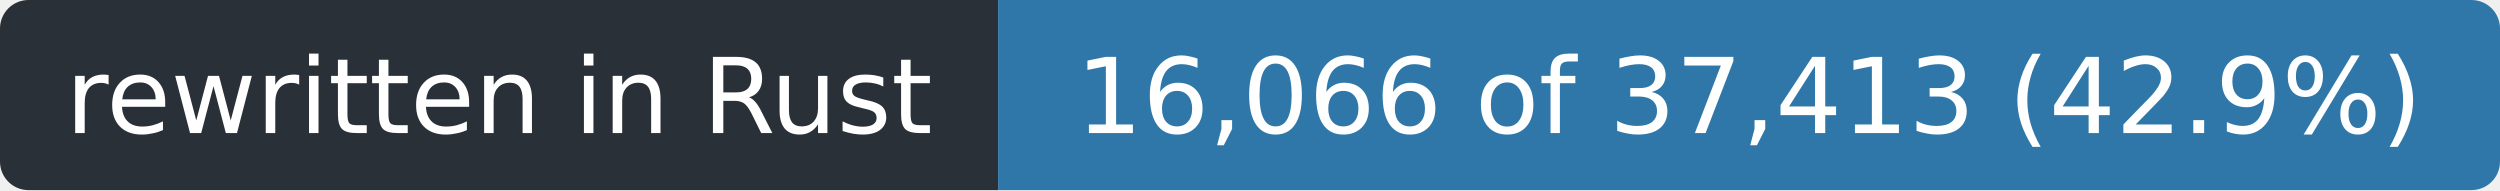
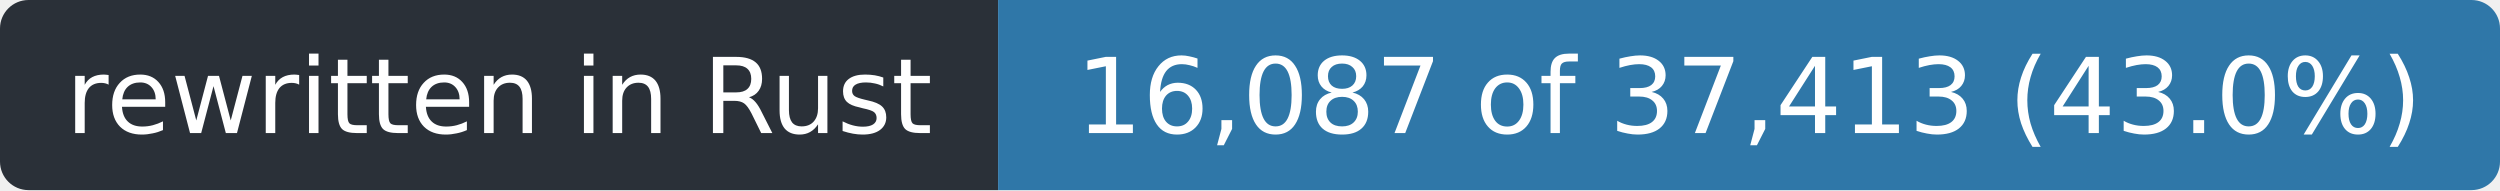
- <svg xmlns="http://www.w3.org/2000/svg" width="263" height="20" role="img" aria-label="rewritten in Rust: 16,066 of 37,413 (42.9%)">
+ <svg xmlns="http://www.w3.org/2000/svg" width="263" height="20" role="img" aria-label="rewritten in Rust: 16,087 of 37,413 (43.0%)">
  <clipPath id="r">
    <rect width="263" height="20" rx="3" />
  </clipPath>
  <g clip-path="url(#r)">
    <rect width="105" height="20" fill="#2a3038" />
    <rect x="105" width="158" height="20" fill="#2f77a8" />
  </g>
  <g fill="#fff" font-family="Verdana,Geneva,DejaVu Sans,sans-serif" font-size="11" text-anchor="middle">
    <text x="52.5" y="14" textLength="93">rewritten in Rust</text>
-     <text x="184.0" y="14" textLength="146">16,066 of 37,413 (42.9%)</text>
+     <text x="184.0" y="14" textLength="146">16,087 of 37,413 (43.0%)</text>
  </g>
</svg>
